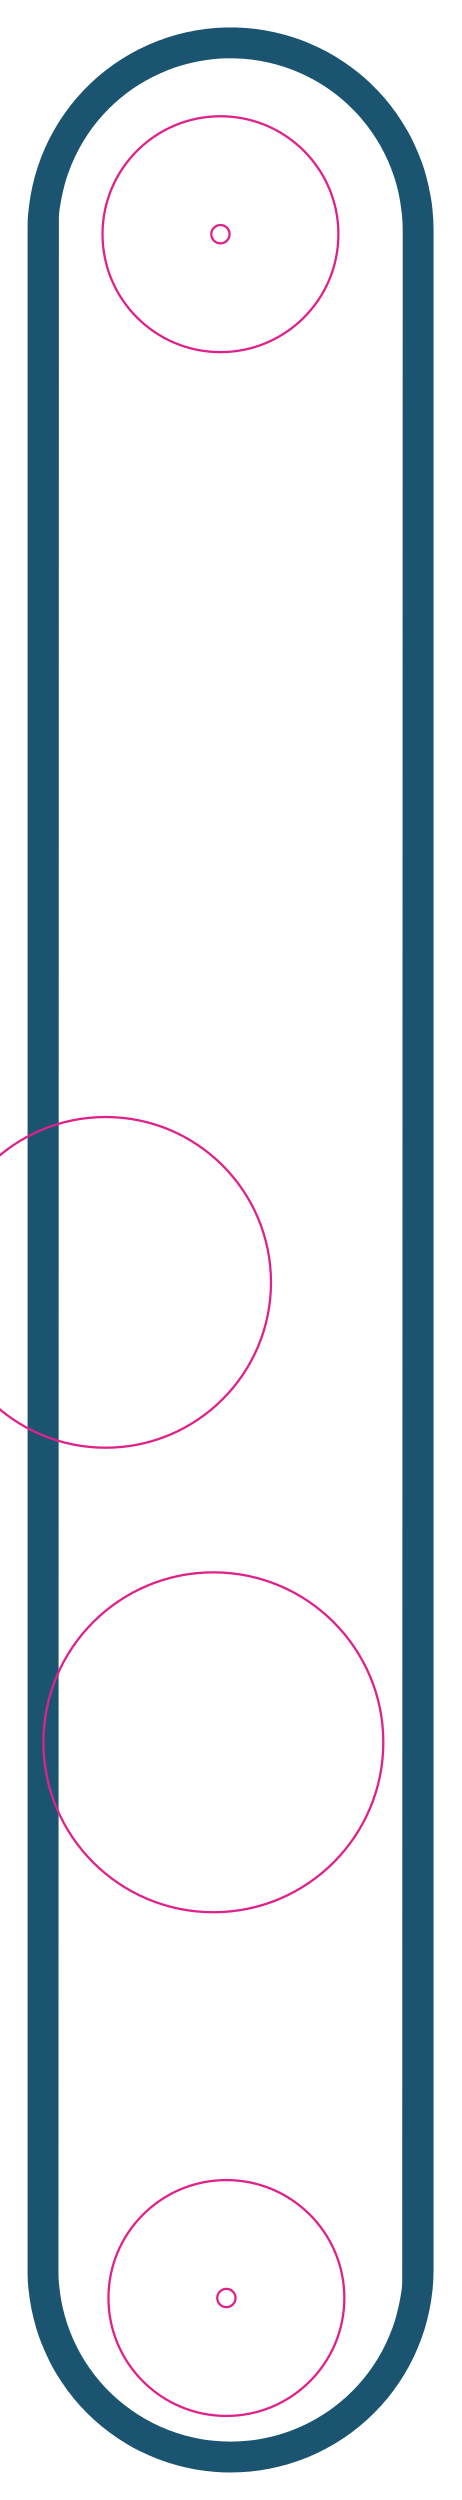
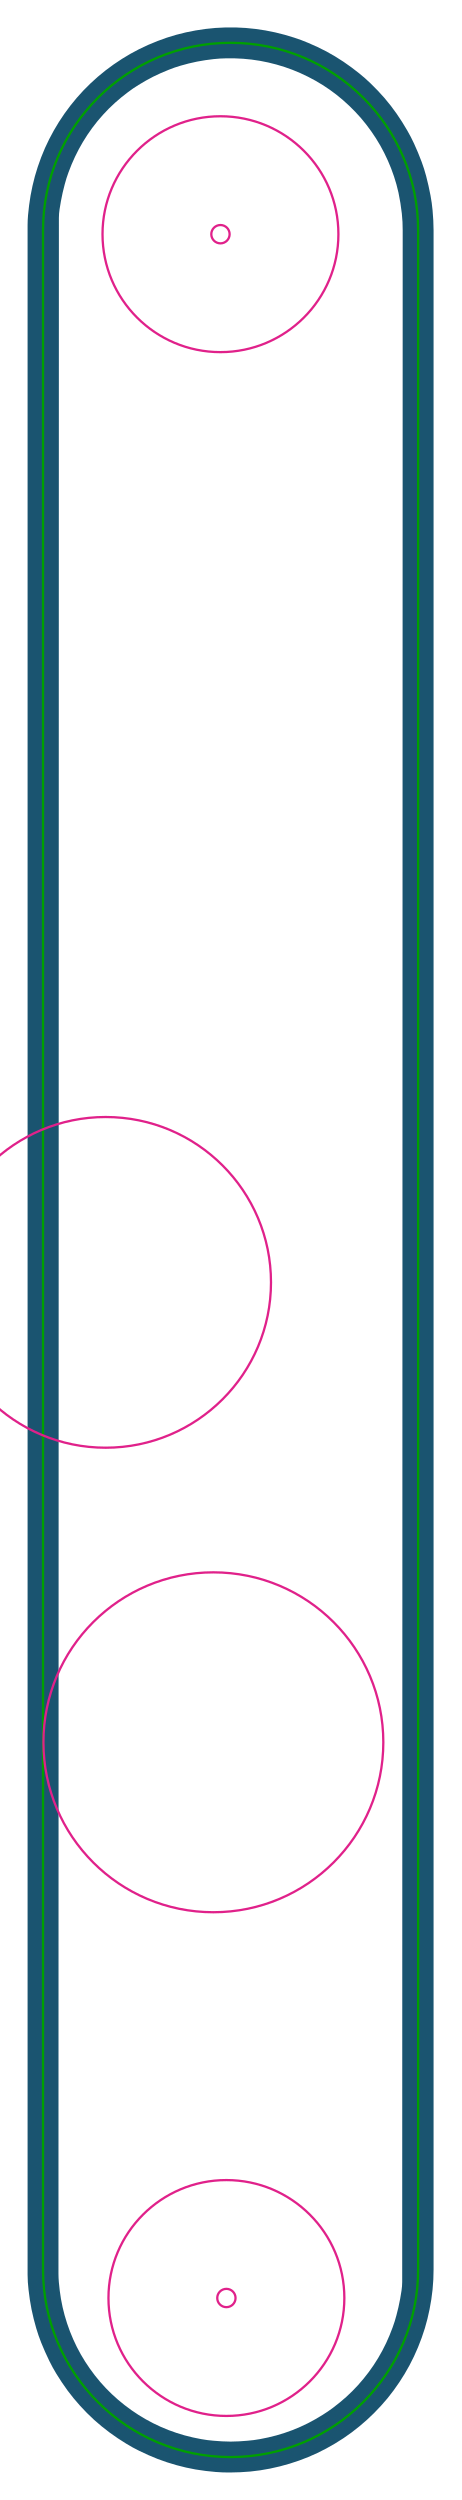
<svg xmlns="http://www.w3.org/2000/svg" width="0.672in" height="3.643in" viewBox="0 0 201.5 1093.0">
  <g id="blue">
    <path fill="#1a5470" fill-rule="evenodd" d="M100.66,1080.97C103.56,1080.93 106.46,1080.84 109.34,1080.56C112.24,1080.28 115.12,1079.85 117.97,1079.28C120.86,1078.70 123.74,1077.98 126.56,1077.12C129.35,1076.28 132.09,1075.30 134.78,1074.19C137.41,1073.10 139.99,1071.88 142.50,1070.53C145.11,1069.13 147.66,1067.61 150.12,1065.97C152.53,1064.36 154.86,1062.62 157.09,1060.78C159.30,1058.97 161.42,1057.05 163.44,1055.03C165.53,1052.94 167.53,1050.75 169.41,1048.47C171.24,1046.23 172.95,1043.88 174.56,1041.47C176.15,1039.09 177.62,1036.64 178.97,1034.12C180.34,1031.56 181.58,1028.93 182.69,1026.25C183.82,1023.52 184.83,1020.73 185.69,1017.91C186.52,1015.18 187.19,1012.41 187.75,1009.62C188.32,1006.77 188.77,1003.89 189.06,1001.00C189.36,998.08 189.50,995.15 189.50,992.22L189.50,100.72C189.50,97.79 189.32,94.86 189.06,91.94C188.87,89.77 188.56,87.61 188.16,85.47C187.62,82.61 186.99,79.78 186.25,76.97C185.70,74.87 185.04,72.79 184.28,70.75C183.27,68.03 182.15,65.35 180.94,62.72C180.05,60.79 179.07,58.90 178.00,57.06C176.54,54.55 175.01,52.07 173.34,49.69C171.68,47.31 169.89,45.01 168.00,42.81C166.11,40.61 164.08,38.53 162.00,36.50C160.40,34.94 158.71,33.46 156.97,32.06C154.75,30.29 152.48,28.58 150.12,27.00C147.71,25.39 145.22,23.87 142.66,22.50C140.10,21.13 137.45,19.92 134.78,18.78C132.73,17.90 130.63,17.12 128.50,16.44C125.78,15.57 123.03,14.78 120.25,14.16C117.42,13.52 114.56,13.02 111.69,12.66C108.81,12.30 105.90,12.07 103.00,12.00C100.04,11.93 97.08,12.00 94.12,12.22C91.22,12.44 88.33,12.81 85.47,13.31C82.61,13.81 79.77,14.44 76.97,15.22C74.23,15.98 71.53,16.88 68.88,17.91C66.11,18.98 63.40,20.17 60.75,21.50C58.20,22.78 55.72,24.19 53.31,25.72C50.82,27.30 48.39,29.00 46.06,30.81C43.77,32.60 41.57,34.50 39.47,36.50C37.37,38.50 35.36,40.61 33.47,42.81C31.58,45.01 29.79,47.31 28.12,49.69C26.45,52.07 24.90,54.53 23.47,57.06C22.07,59.54 20.78,62.08 19.62,64.69C18.43,67.39 17.37,70.16 16.44,72.97C15.54,75.68 14.78,78.44 14.16,81.22C13.52,84.05 13.02,86.91 12.66,89.78C12.30,92.66 12.00,95.56 12.00,98.47L12.00,994.47C12.00,996.65 12.16,998.83 12.41,1001.00C12.73,1003.89 13.15,1006.77 13.72,1009.62C14.28,1012.41 14.99,1015.17 15.78,1017.91C16.41,1020.05 17.14,1022.17 17.97,1024.25C19.05,1026.94 20.23,1029.58 21.50,1032.19C22.43,1034.10 23.45,1035.97 24.56,1037.78C26.12,1040.30 27.74,1042.78 29.50,1045.16C31.19,1047.44 33.00,1049.64 34.91,1051.75C36.86,1053.91 38.91,1055.98 41.06,1057.94C43.26,1059.93 45.56,1061.80 47.94,1063.56C50.22,1065.26 52.61,1066.82 55.03,1068.31C56.88,1069.46 58.79,1070.51 60.75,1071.47C63.41,1072.77 66.11,1074.00 68.88,1075.06C71.59,1076.11 74.36,1077.01 77.16,1077.78C79.89,1078.54 82.67,1079.17 85.47,1079.66C88.39,1080.16 91.33,1080.50 94.28,1080.75C96.40,1080.93 98.53,1081.00 100.66,1080.97Z M98.88,25.50C101.34,25.47 103.82,25.50 106.28,25.69C108.73,25.87 111.17,26.17 113.59,26.59C116.02,27.02 118.44,27.56 120.81,28.22C123.18,28.87 125.52,29.65 127.81,30.53C130.11,31.42 132.36,32.43 134.56,33.53C136.76,34.64 138.92,35.84 141.00,37.16C143.08,38.47 145.09,39.89 147.03,41.41C148.97,42.93 150.84,44.55 152.62,46.25C154.41,47.95 156.11,49.73 157.72,51.59C159.32,53.45 160.83,55.40 162.25,57.41C163.67,59.42 165.00,61.51 166.22,63.66C167.43,65.80 168.53,68.00 169.53,70.25C170.53,72.50 171.42,74.79 172.19,77.12C172.96,79.46 173.65,81.84 174.16,84.25C174.79,87.25 175.28,90.29 175.62,93.34C175.90,95.81 176.00,98.30 176.00,100.78L175.78,997.75C175.78,1000.22 175.30,1002.66 174.88,1005.09C174.45,1007.51 173.88,1009.91 173.25,1012.28C172.78,1014.07 172.24,1015.83 171.59,1017.56C170.73,1019.88 169.81,1022.17 168.75,1024.41C167.70,1026.63 166.54,1028.80 165.28,1030.91C164.02,1033.01 162.65,1035.06 161.19,1037.03C159.72,1039.01 158.15,1040.92 156.50,1042.75C154.85,1044.57 153.10,1046.32 151.28,1047.97C149.45,1049.62 147.52,1051.16 145.56,1052.66C144.09,1053.77 142.57,1054.81 141.00,1055.78C138.90,1057.08 136.77,1058.33 134.56,1059.44C132.36,1060.55 130.11,1061.55 127.81,1062.44C125.52,1063.32 123.18,1064.09 120.81,1064.75C118.44,1065.41 116.02,1065.93 113.59,1066.38C111.79,1066.71 109.96,1066.94 108.12,1067.09C105.67,1067.30 103.21,1067.47 100.75,1067.47C98.28,1067.47 95.81,1067.30 93.34,1067.09C91.51,1066.94 89.68,1066.71 87.88,1066.38C85.45,1065.93 83.03,1065.41 80.66,1064.75C78.29,1064.09 75.95,1063.32 73.66,1062.44C71.36,1061.55 69.10,1060.55 66.91,1059.44C64.70,1058.33 62.55,1057.10 60.47,1055.78C58.39,1054.46 56.38,1053.04 54.44,1051.53C52.50,1050.02 50.63,1048.41 48.84,1046.72C47.06,1045.02 45.36,1043.24 43.75,1041.38C42.15,1039.51 40.63,1037.57 39.22,1035.56C37.80,1033.55 36.47,1031.46 35.25,1029.31C34.04,1027.17 32.93,1024.97 31.94,1022.72C30.94,1020.46 30.05,1018.15 29.28,1015.81C28.51,1013.48 27.85,1011.11 27.31,1008.72C26.77,1006.32 26.36,1003.88 26.06,1001.44C25.76,998.99 25.50,996.53 25.50,994.06L25.69,95.19C25.69,92.73 26.17,90.29 26.59,87.88C27.02,85.45 27.59,83.04 28.22,80.66C28.69,78.87 29.23,77.10 29.88,75.38C30.73,73.07 31.66,70.79 32.72,68.56C33.77,66.34 34.93,64.17 36.19,62.06C37.45,59.95 38.82,57.89 40.28,55.91C41.75,53.92 43.31,52.01 44.97,50.19C46.62,48.36 48.36,46.62 50.19,44.97C52.01,43.31 53.94,41.77 55.91,40.28C57.37,39.17 58.90,38.12 60.47,37.16C62.57,35.87 64.71,34.64 66.91,33.53C69.11,32.43 71.37,31.45 73.66,30.53C75.36,29.84 77.11,29.23 78.88,28.72C81.25,28.03 83.64,27.42 86.06,26.94C88.47,26.46 90.90,26.12 93.34,25.84C95.18,25.64 97.03,25.52 98.88,25.50Z" />
+   </g>
+   <g id="centerline" data-width="0.045in">
+     <path id="centerline-1" fill="none" stroke="#00a000" stroke-width="1" d="M182.75,100.72L182.75,992.23C182.75,1037.51 146.04,1074.23 100.75,1074.23C55.46,1074.23 18.75,1037.51 18.75,992.23L18.75,100.72C18.75,55.44 55.46,18.72 100.75,18.72C146.04,18.72 182.75,55.44 182.75,100.72Z" />
  </g>
  <g id="holes">
    <g id="post1">
      <path id="post1-outline" style="fill:none;stroke:#e0218a;stroke-width:1" d="M147.89,102.39C147.89,130.87 124.80,153.95 96.33,153.95C67.85,153.95 44.76,130.87 44.76,102.39C44.76,73.91 67.85,50.83 96.33,50.83C124.80,50.83 147.89,73.91 147.89,102.39Z" />
      <path id="post1-screw" style="fill:none;stroke:#e0218a;stroke-width:1" d="M100.33,102.39C100.33,104.60 98.54,106.40 96.33,106.40C94.11,106.40 92.32,104.60 92.32,102.39C92.32,100.18 94.11,98.38 96.33,98.38C98.54,98.38 100.33,100.18 100.33,102.39Z" />
    </g>
    <g id="post2">
      <path id="post2-outline" style="fill:none;stroke:#e0218a;stroke-width:1" d="M150.49,1004.69C150.49,1033.17 127.40,1056.25 98.92,1056.25C70.45,1056.25 47.36,1033.17 47.36,1004.69C47.36,976.21 70.45,953.13 98.92,953.13C127.40,953.13 150.49,976.21 150.49,1004.69Z" />
      <path id="post2-screw" style="fill:none;stroke:#e0218a;stroke-width:1" d="M102.92,1004.69C102.92,1006.90 101.13,1008.69 98.92,1008.69C96.71,1008.69 94.92,1006.90 94.92,1004.69C94.92,1002.48 96.71,1000.69 98.92,1000.69C101.13,1000.69 102.92,1002.48 102.92,1004.69Z" />
    </g>
    <path id="hole1" style="fill:none;stroke:#e0218a;stroke-width:1" d="M118.42,560.65C118.42,600.57 86.05,632.94 46.13,632.94C6.21,632.94 -26.16,600.57 -26.16,560.65C-26.16,520.73 6.21,488.36 46.13,488.36C86.05,488.36 118.42,520.73 118.42,560.65Z" />
    <path id="hole2" style="fill:none;stroke:#e0218a;stroke-width:1" d="M167.53,761.73C167.53,802.77 134.27,836.03 93.23,836.03C52.19,836.03 18.93,802.77 18.93,761.73C18.93,720.69 52.19,687.43 93.23,687.43C134.27,687.43 167.53,720.69 167.53,761.73Z" />
  </g>
</svg>
